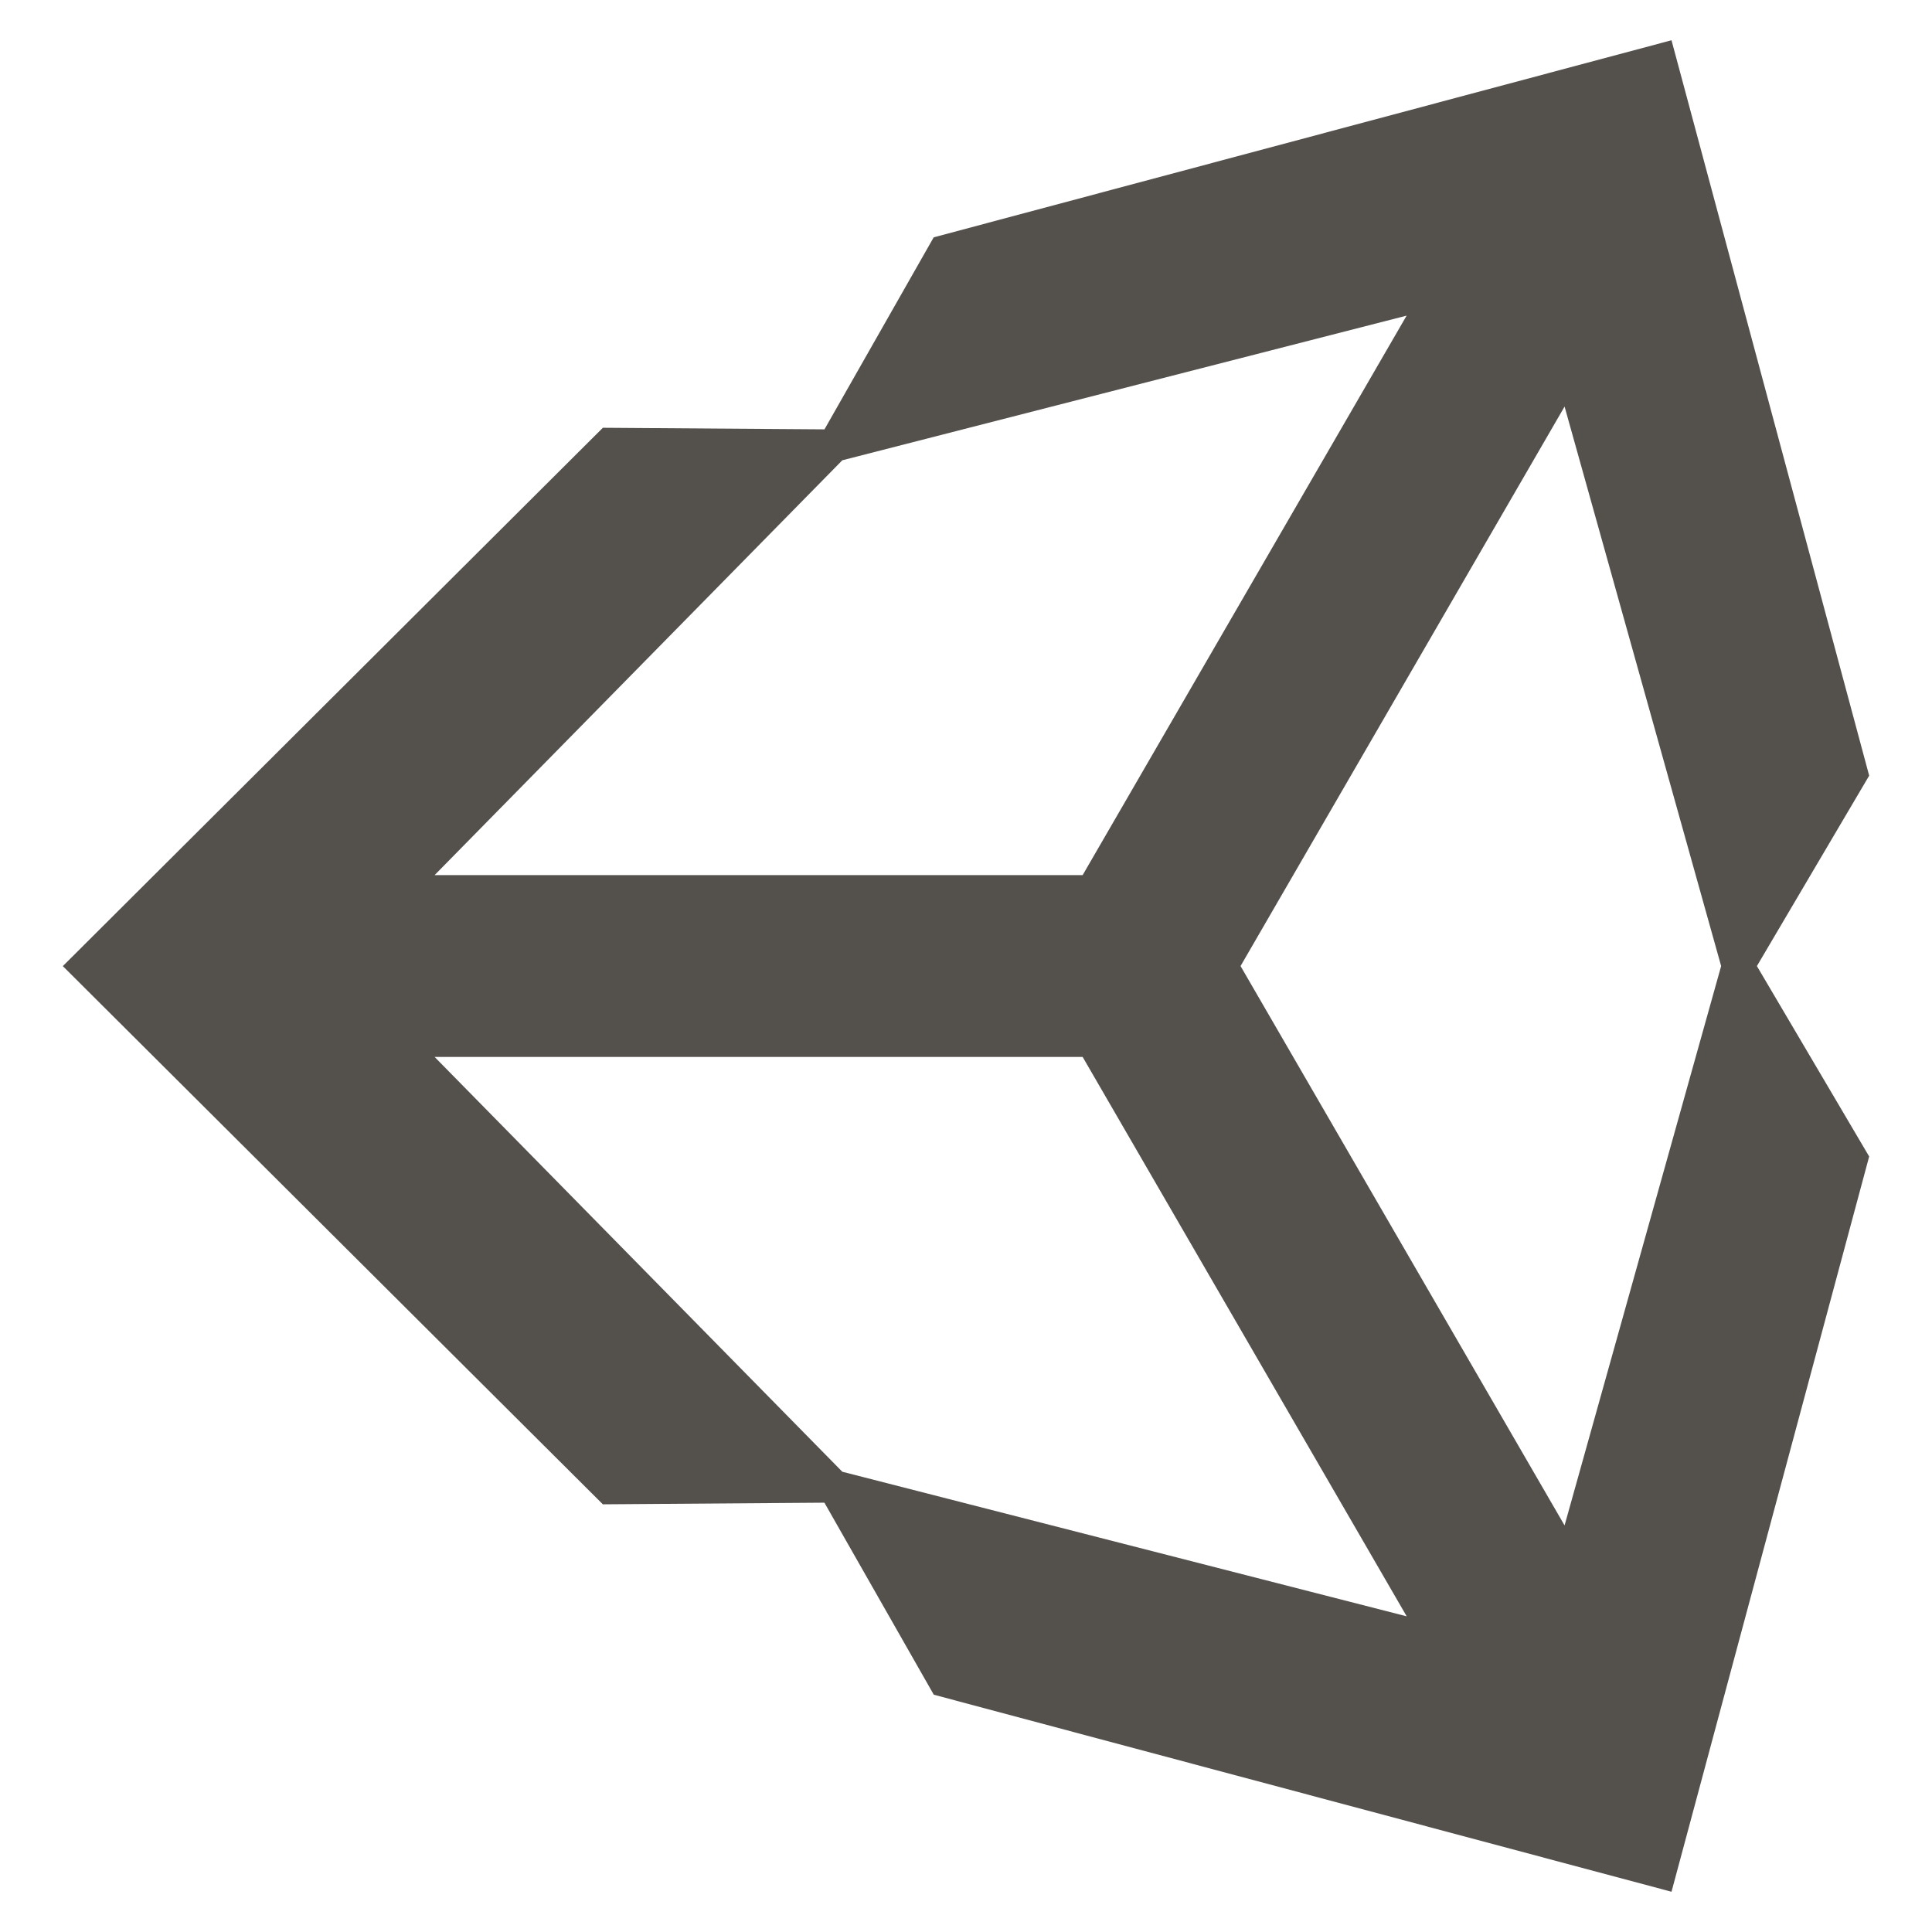
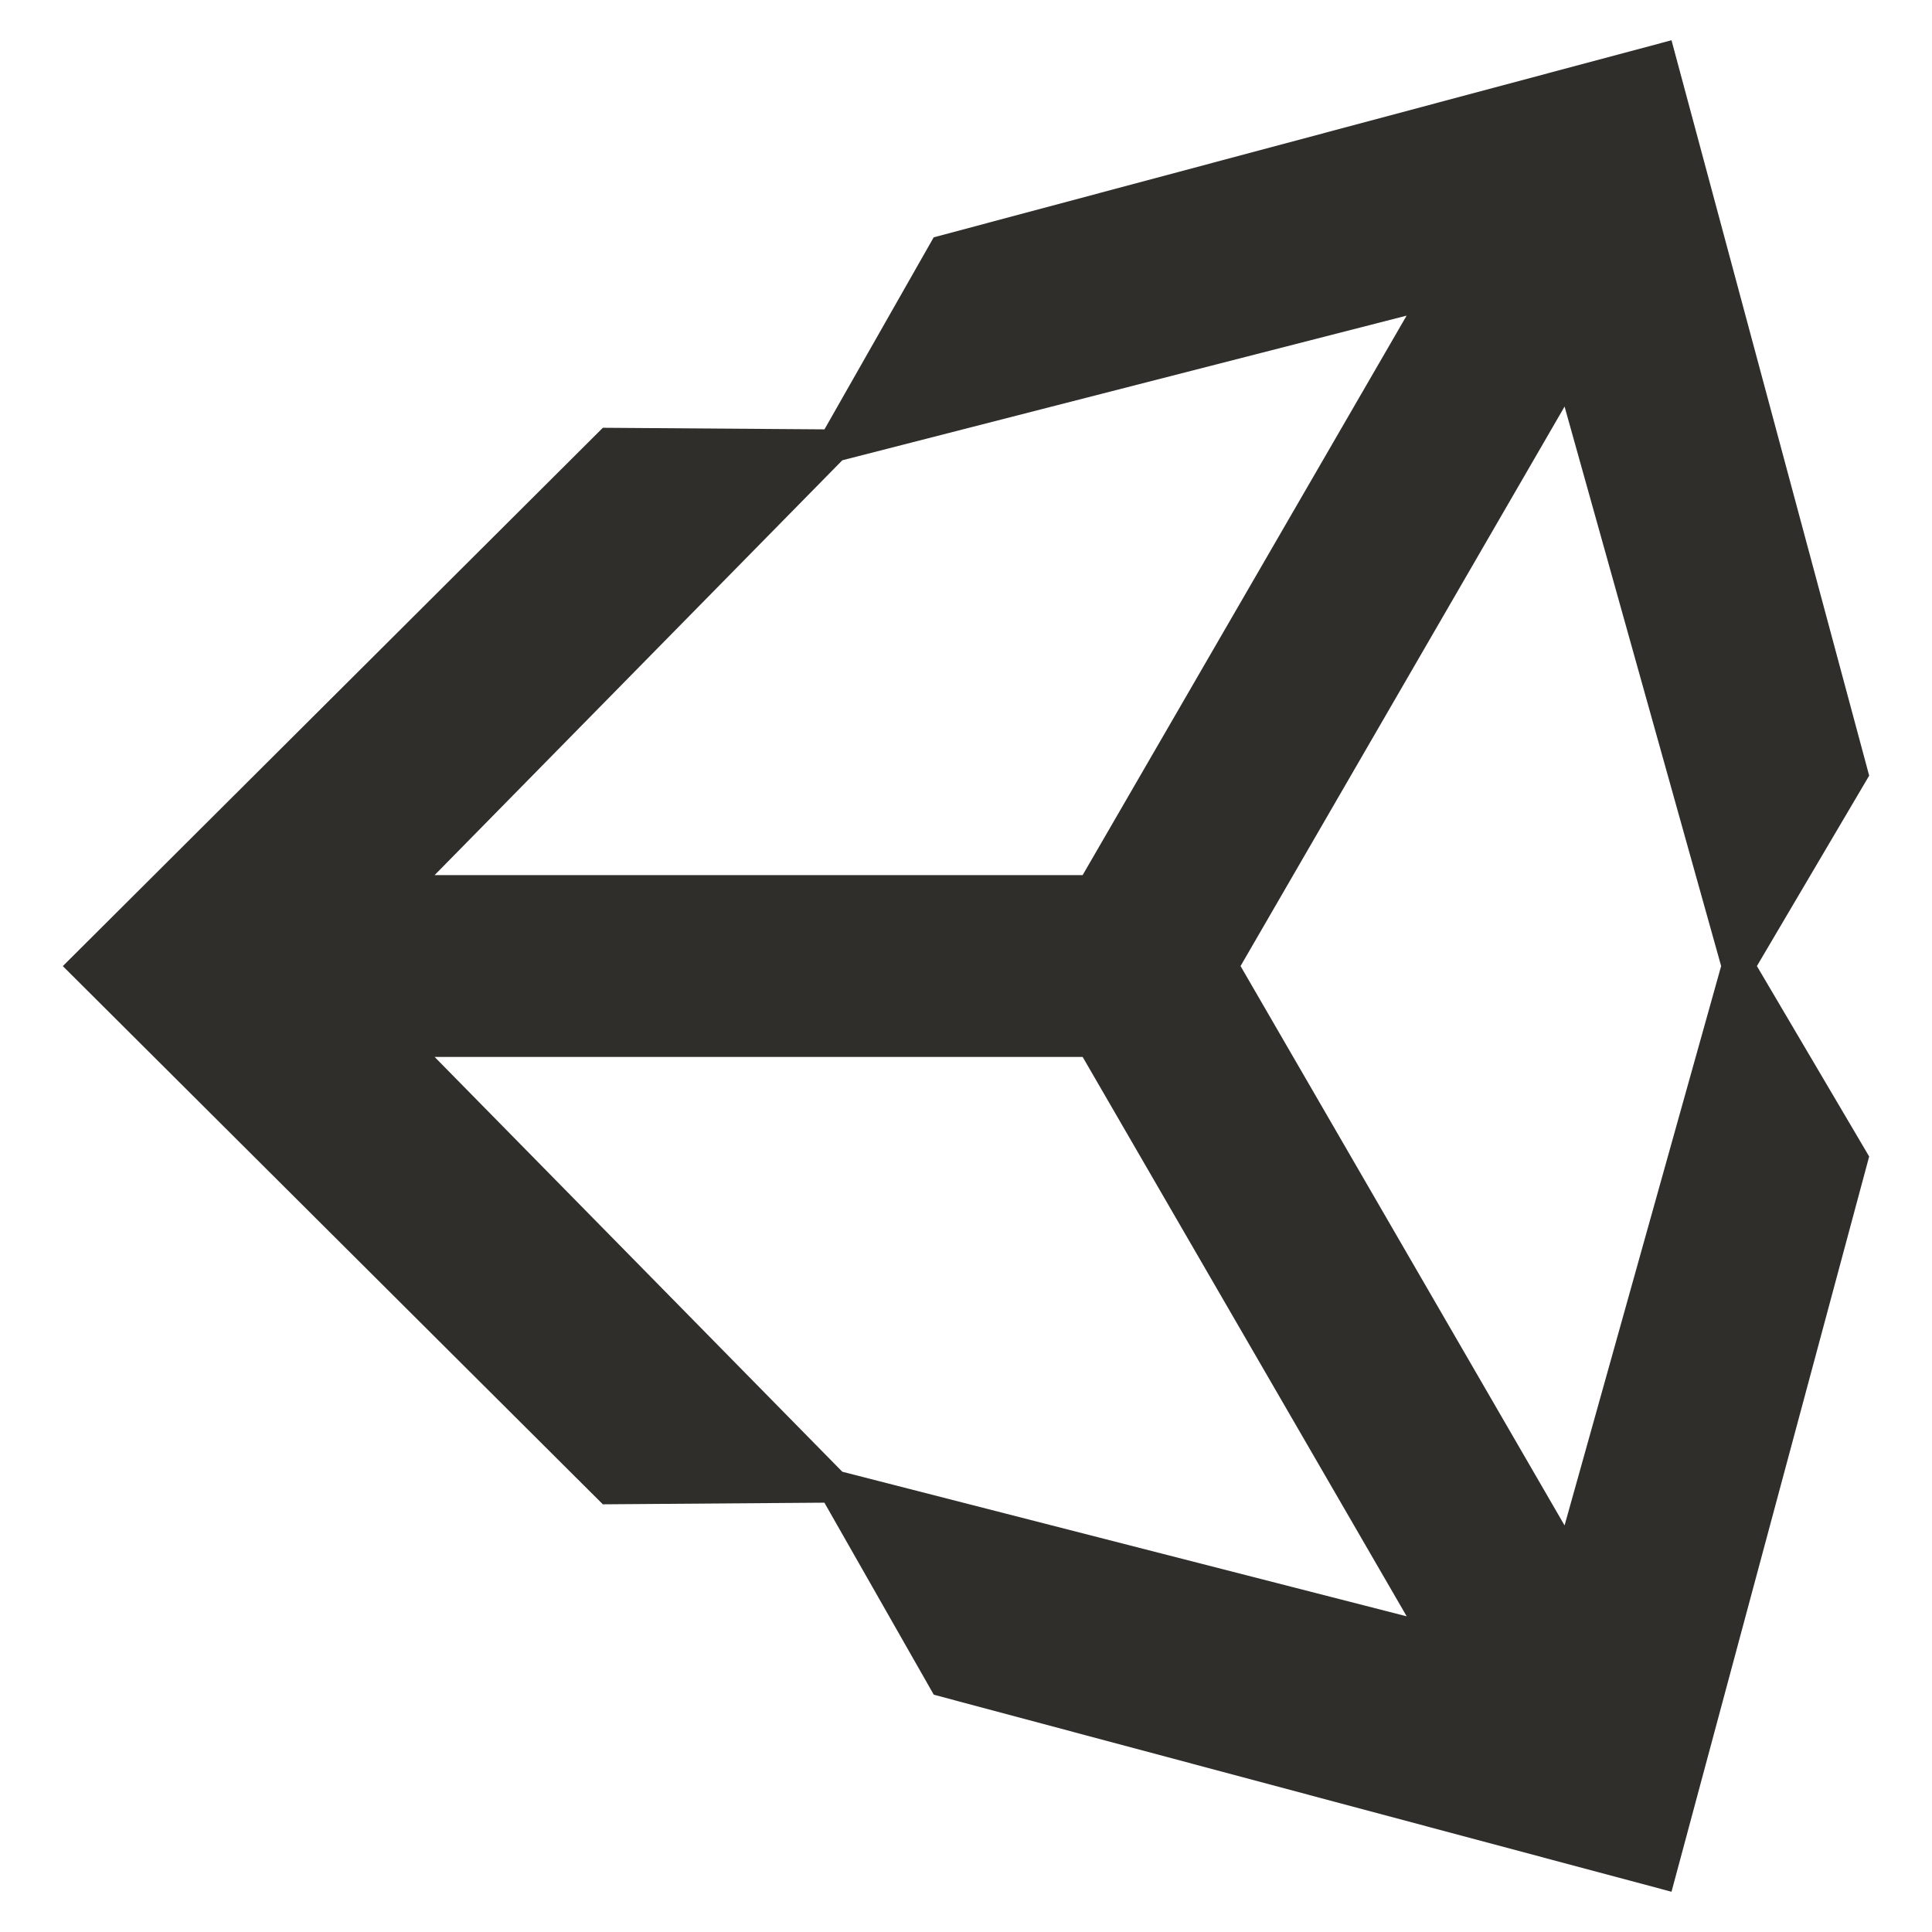
<svg xmlns="http://www.w3.org/2000/svg" version="1.1" id="Layer_1" x="0px" y="0px" width="32px" height="32px" viewBox="0 0 1200 1200" enable-background="new 0 0 1200 1200" xml:space="preserve">
-   <path fill="#54514d" d="M770.53,600.035L971.785,252.52l97.247,347.516l-97.251,347.432L770.53,600.035L770.53,600.035z   M672.442,656.471l201.279,347.457l-350.545-89.804L269.934,656.471H672.442z M873.678,196.042L672.443,543.556H269.935  l253.243-257.671L873.678,196.042z M1160.979,481.77L1038.201,25L579.934,147.414l-67.837,119.267l-137.651-0.985L39.021,600.068  L374.445,934.36h0.014l137.595-1.018l67.934,119.268L1038.201,1175l122.772-456.682l-69.728-118.278l69.728-118.263L1160.979,481.77  z" />
+   <path fill="#2f2e2b" d="M770.53,600.035L971.785,252.52l97.247,347.516l-97.251,347.432L770.53,600.035L770.53,600.035z   M672.442,656.471l201.279,347.457l-350.545-89.804L269.934,656.471H672.442z M873.678,196.042L672.443,543.556H269.935  l253.243-257.671L873.678,196.042z M1160.979,481.77L1038.201,25L579.934,147.414l-67.837,119.267l-137.651-0.985L39.021,600.068  L374.445,934.36h0.014l137.595-1.018l67.934,119.268L1038.201,1175l122.772-456.682l-69.728-118.278l69.728-118.263L1160.979,481.77  z" />
</svg>
